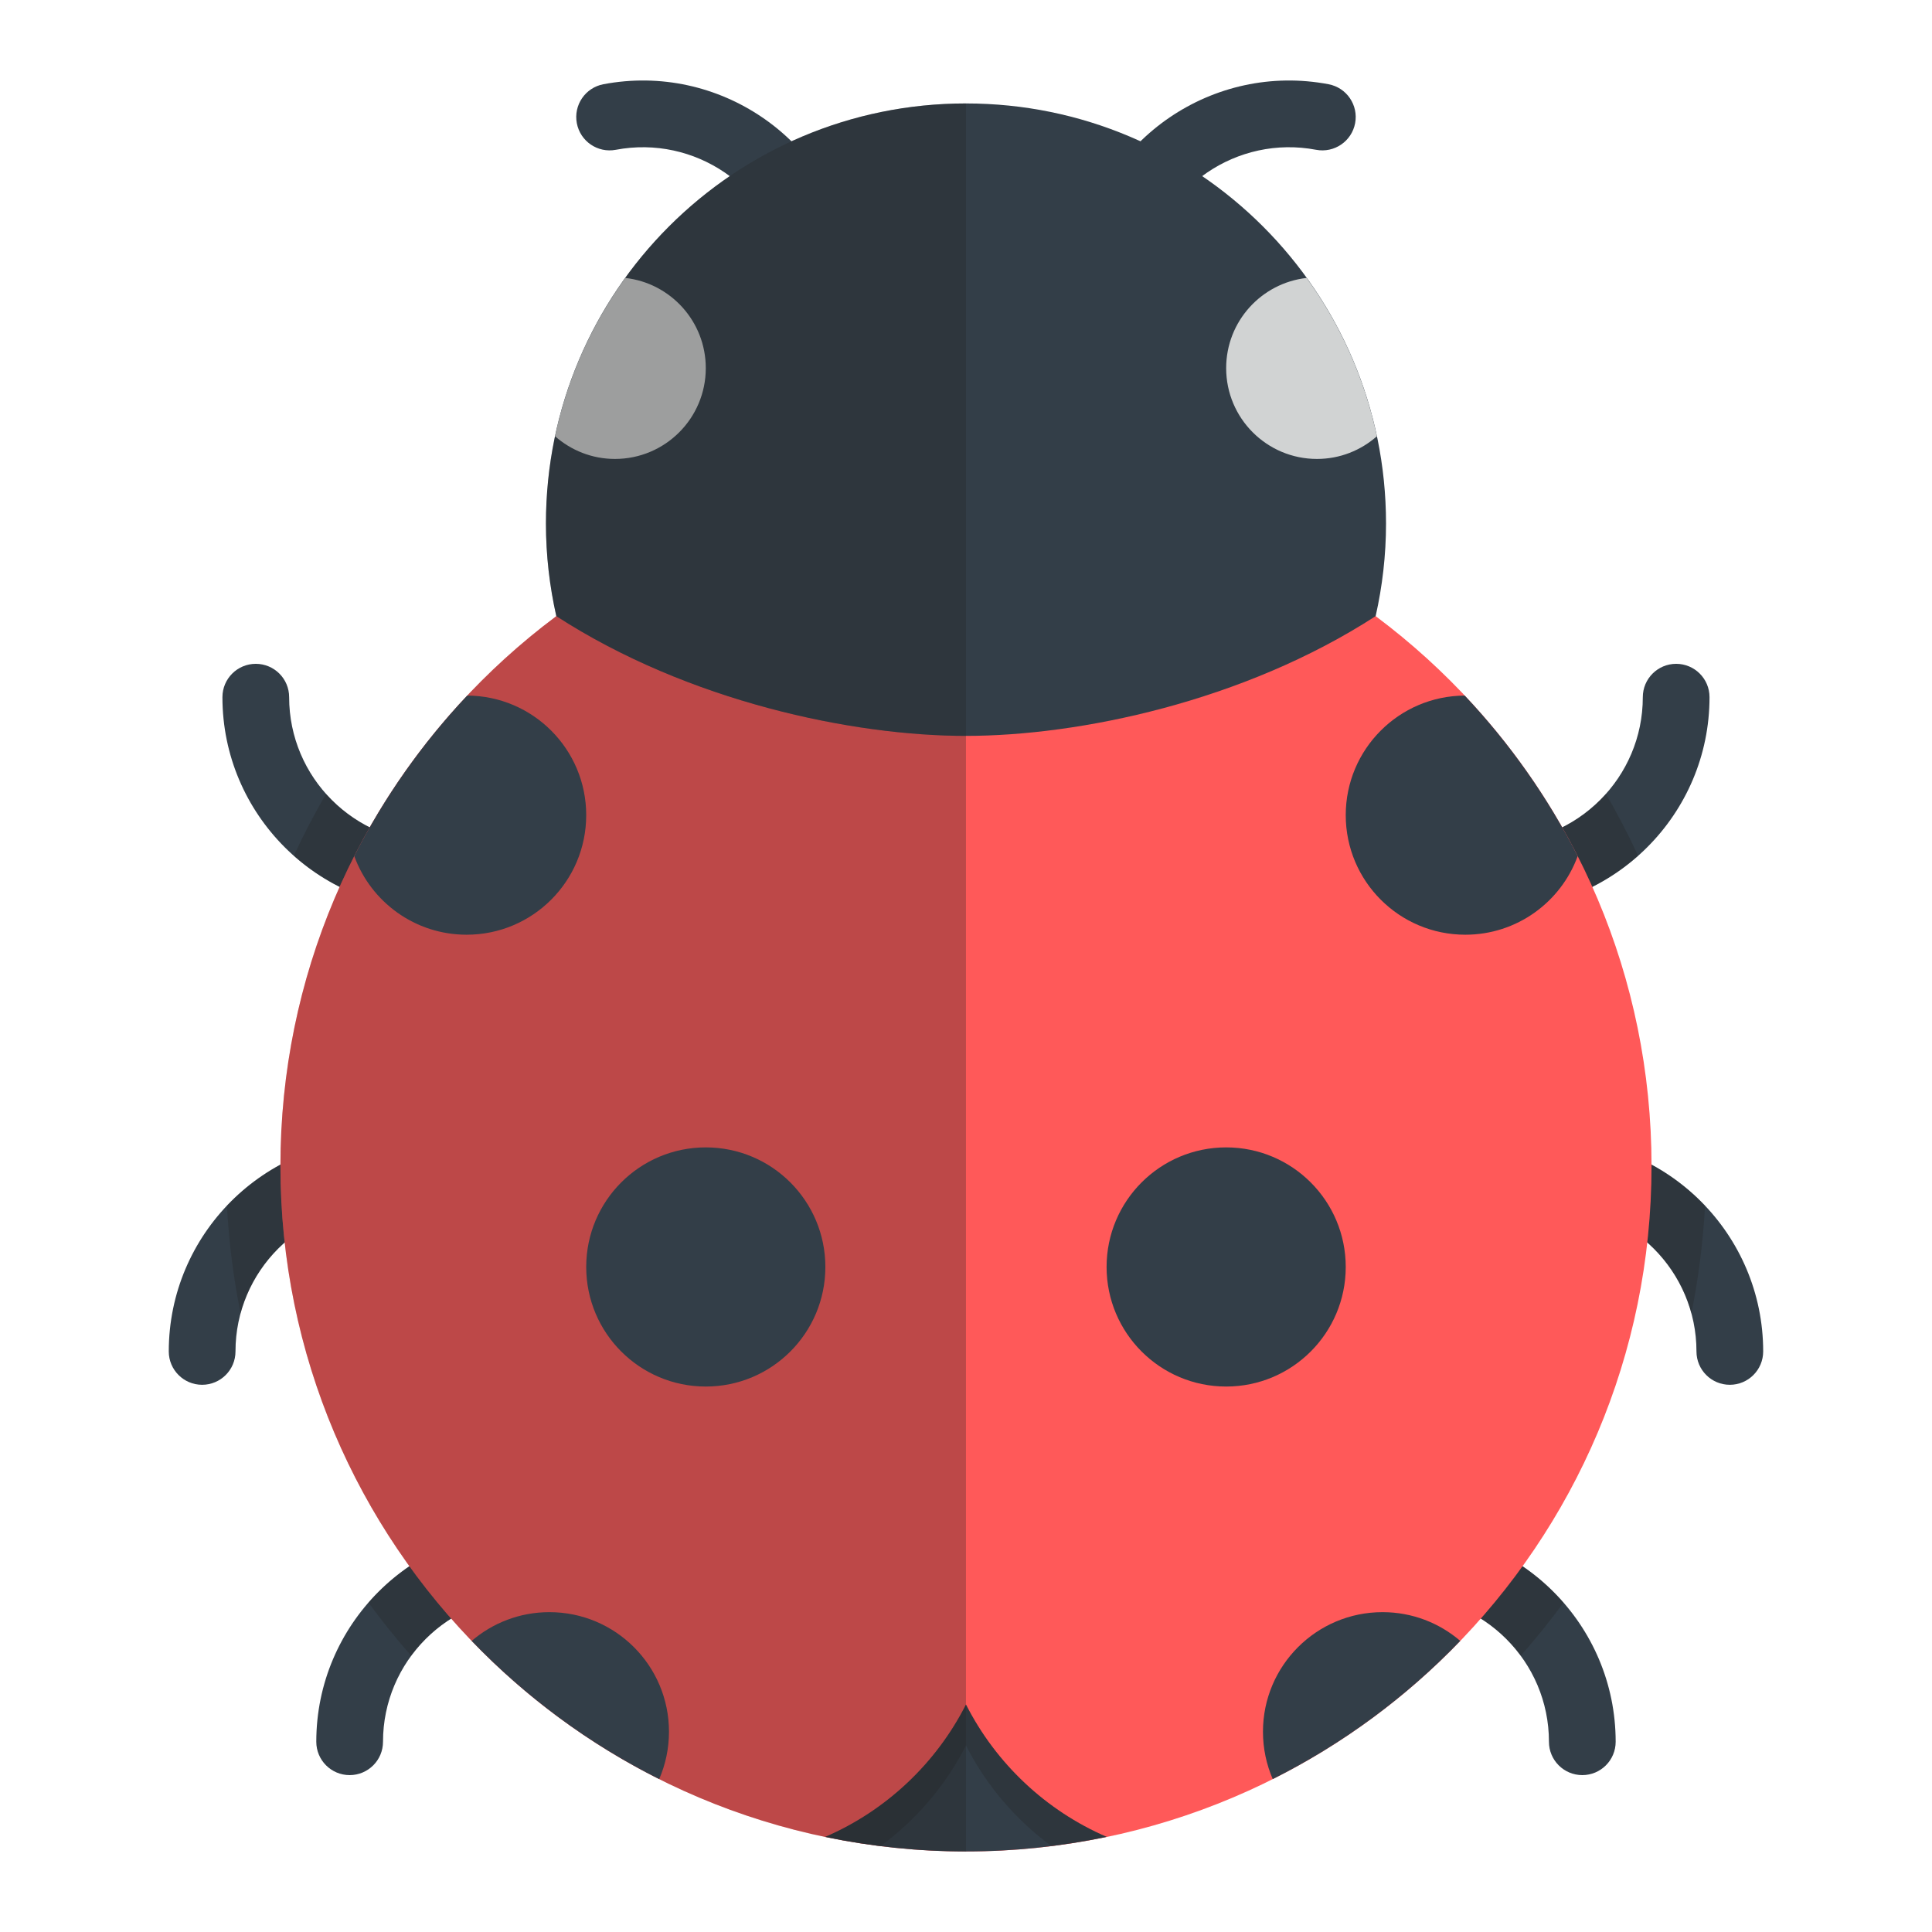
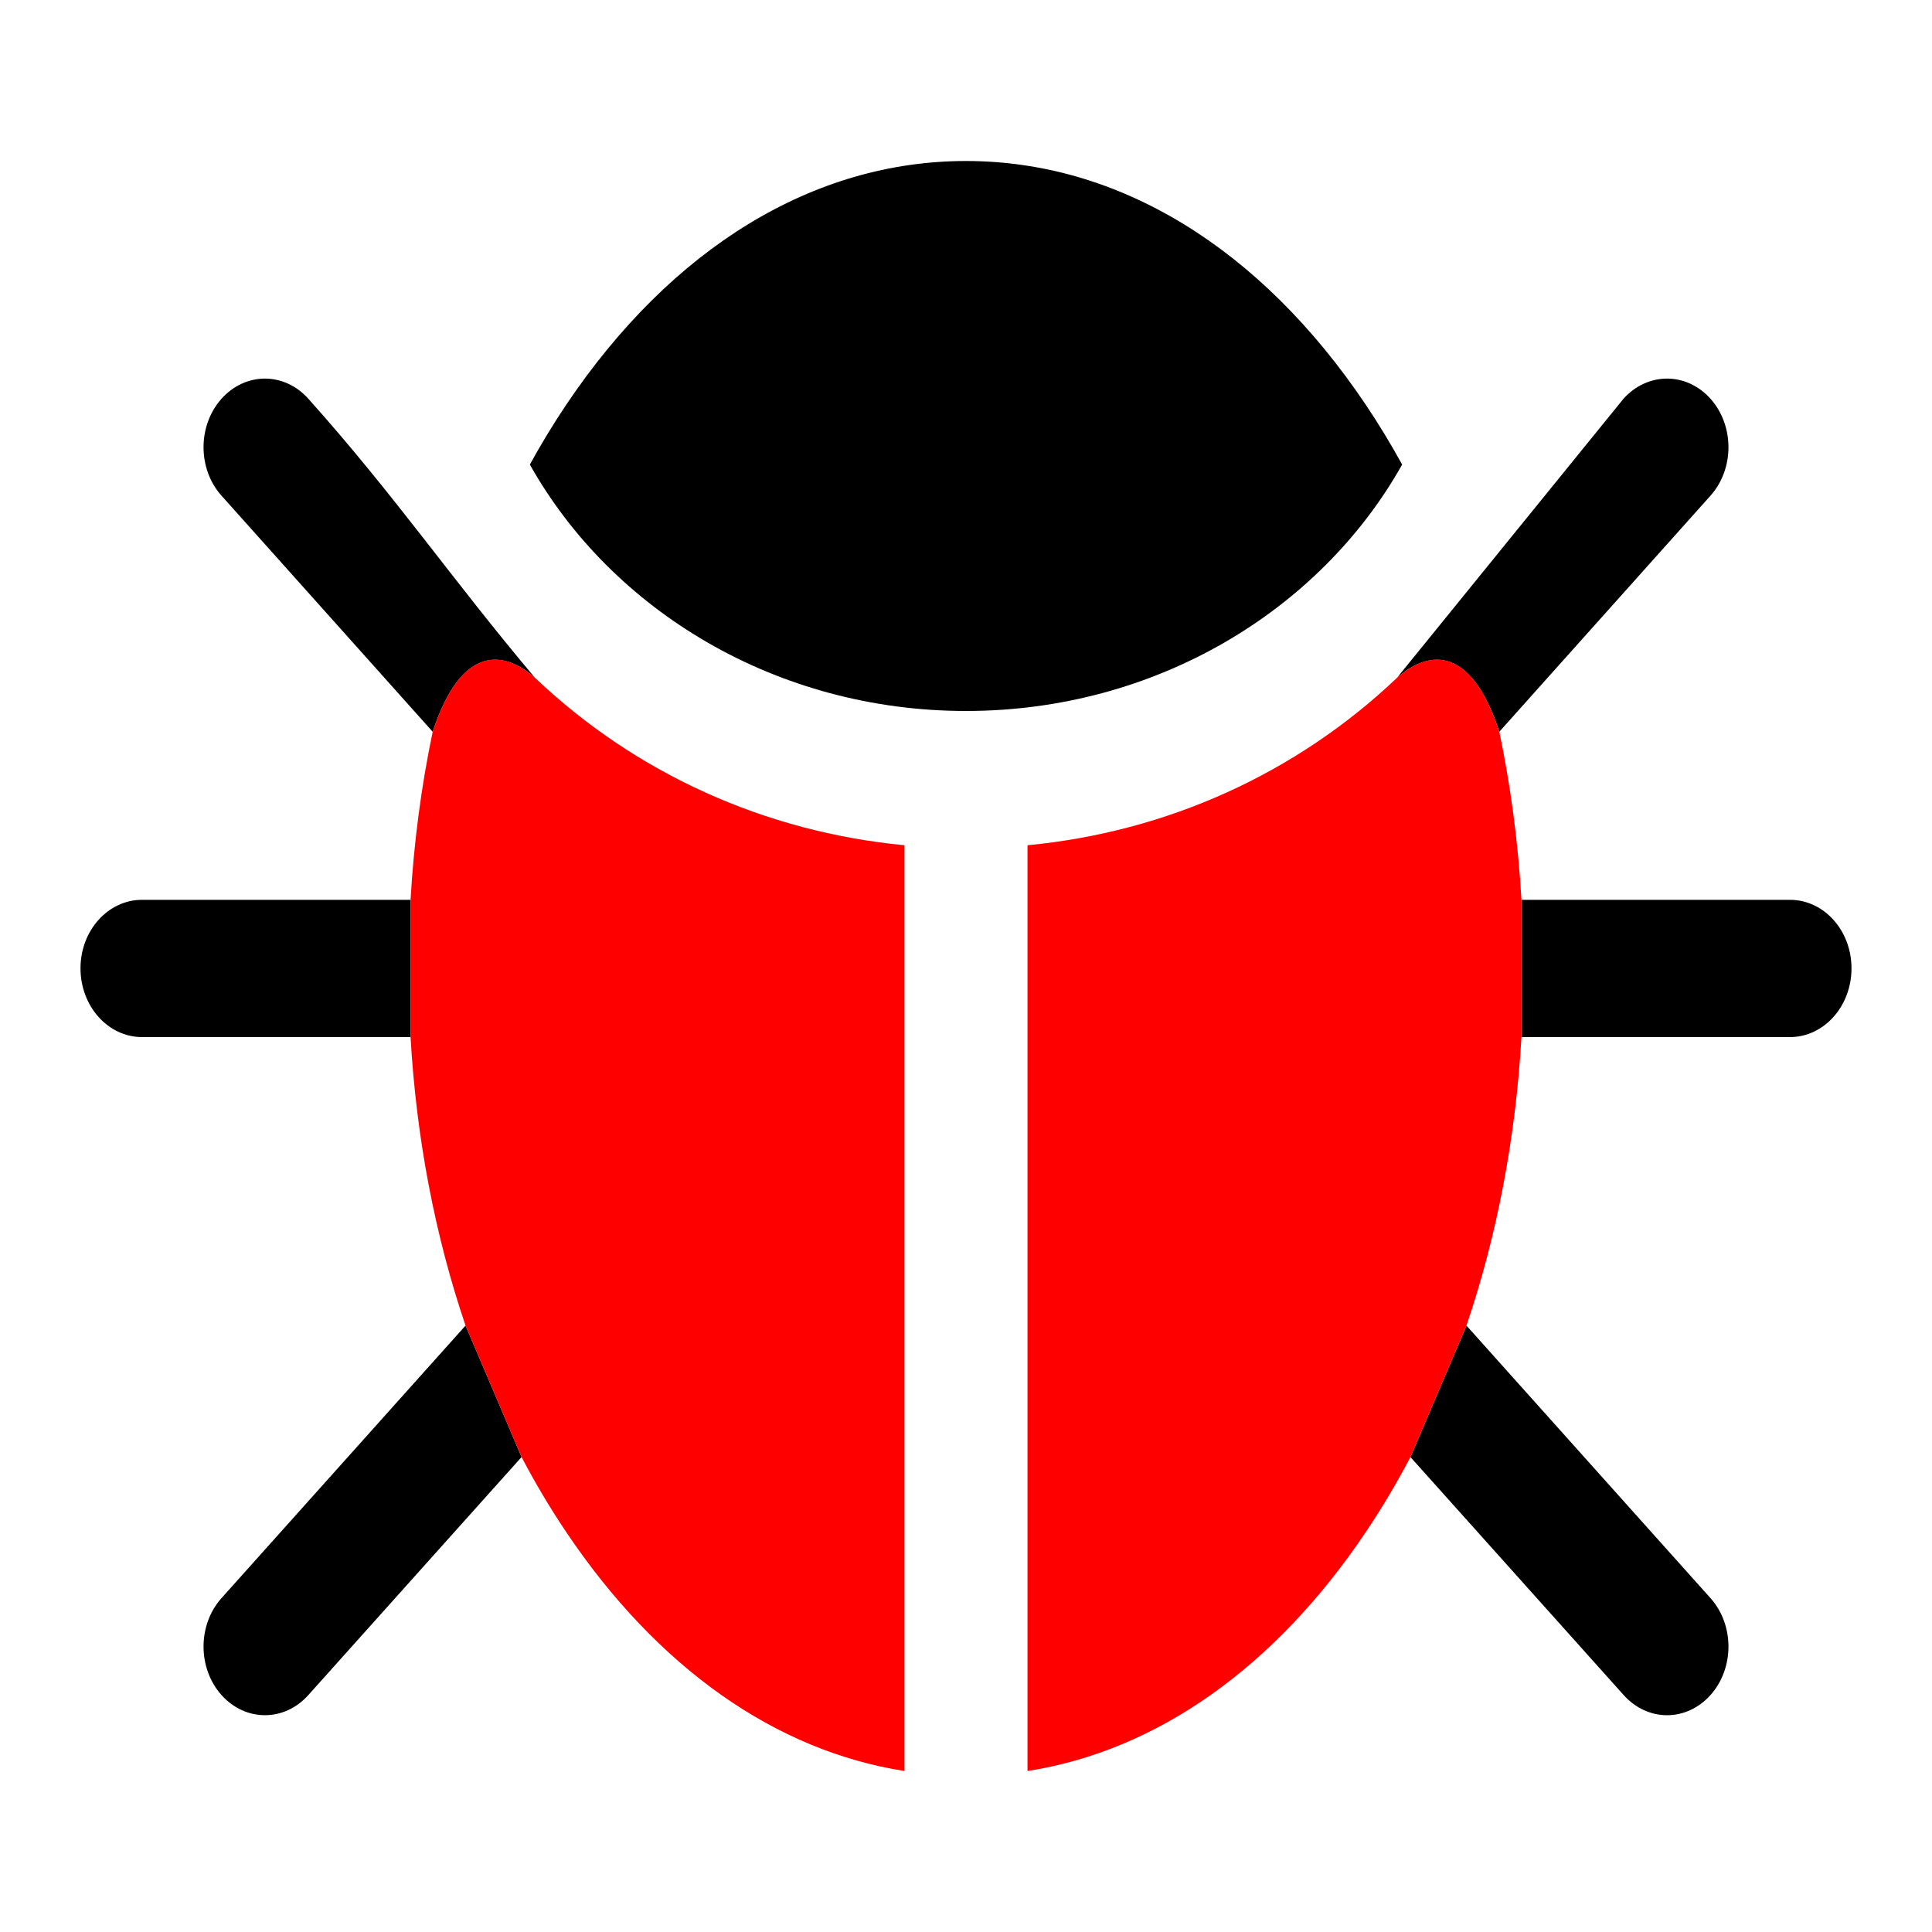
- <svg xmlns="http://www.w3.org/2000/svg" version="1.1" id="Layer_1" x="0px" y="0px" viewBox="0 0 18.664 18.664" xml:space="preserve" width="24" height="24">
-   <defs id="defs77" />
-   <g id="g3" transform="matrix(0.0429686,0,0,0.0429686,0.7776568,0.7776642)">
-     <g id="g5">
-       <path style="fill:#333e48" d="m 318.541,186.354 c -4.143,0 -7.5,-3.358 -7.5,-7.5 0,-4.142 3.357,-7.5 7.5,-7.5 18.034,0 32.706,-14.672 32.706,-32.707 0,-4.142 3.358,-7.5 7.5,-7.5 4.143,0 7.5,3.358 7.5,7.5 0,26.306 -21.4,47.707 -47.706,47.707 z" id="path7" />
-       <path style="fill:#333e48" d="m 370.811,293.238 c -4.143,0 -7.5,-3.358 -7.5,-7.5 0,-18.034 -14.672,-32.706 -32.707,-32.706 -4.143,0 -7.5,-3.358 -7.5,-7.5 0,-4.142 3.357,-7.5 7.5,-7.5 26.306,0 47.707,21.401 47.707,47.706 0,4.142 -3.358,7.5 -7.5,7.5 z" id="path9" />
-       <path style="fill:#333e48" d="m 337.645,380.993 c -4.143,0 -7.5,-3.358 -7.5,-7.5 0,-18.034 -14.672,-32.706 -32.707,-32.706 -4.143,0 -7.5,-3.358 -7.5,-7.5 0,-4.142 3.357,-7.5 7.5,-7.5 26.306,0 47.707,21.401 47.707,47.706 0,4.142 -3.358,7.5 -7.5,7.5 z" id="path11" />
-       <path style="opacity:0.3;fill:#222222" d="m 318.541,186.354 c 12.137,0 23.223,-4.563 31.65,-12.053 -2.201,-4.763 -4.619,-9.405 -7.244,-13.912 -5.994,6.722 -14.713,10.965 -24.406,10.965 -4.143,0 -7.5,3.358 -7.5,7.5 0,4.142 3.357,7.5 7.5,7.5 z" id="path13" />
-       <path style="opacity:0.3;fill:#222222" d="m 297.438,325.787 c -4.143,0 -7.5,3.358 -7.5,7.5 0,4.142 3.357,7.5 7.5,7.5 10.806,0 20.4,5.27 26.358,13.372 3.384,-3.829 6.593,-7.814 9.617,-11.944 -8.753,-10.054 -21.63,-16.428 -35.975,-16.428 z" id="path15" />
-       <path style="opacity:0.3;fill:#222222" d="m 330.604,238.032 c -4.143,0 -7.5,3.358 -7.5,7.5 0,4.142 3.357,7.5 7.5,7.5 15.072,0 27.789,10.25 31.563,24.144 1.593,-7.88 2.629,-15.96 3.065,-24.201 -8.702,-9.191 -21.002,-14.943 -34.628,-14.943 z" id="path17" />
-     </g>
-     <path style="fill:#333e48" d="m 232.216,47.724 c -0.464,0 -0.935,-0.043 -1.406,-0.133 -4.069,-0.772 -6.743,-4.697 -5.971,-8.766 4.901,-25.846 29.921,-42.882 55.758,-37.985 4.069,0.771 6.743,4.696 5.972,8.766 -0.772,4.07 -4.696,6.743 -8.767,5.972 -17.723,-3.36 -34.865,8.324 -38.227,26.042 -0.681,3.597 -3.828,6.104 -7.359,6.104 z" id="path19" />
-     <g id="g21">
-       <path style="fill:#333e48" d="m 79.615,186.354 c -26.306,0 -47.706,-21.401 -47.706,-47.707 0,-4.142 3.357,-7.5 7.5,-7.5 4.142,0 7.5,3.358 7.5,7.5 0,18.035 14.672,32.707 32.706,32.707 4.143,0 7.5,3.358 7.5,7.5 0,4.142 -3.357,7.5 -7.5,7.5 z" id="path23" />
-       <path style="fill:#333e48" d="m 27.346,293.238 c -4.143,0 -7.5,-3.358 -7.5,-7.5 0,-26.305 21.401,-47.706 47.707,-47.706 4.143,0 7.5,3.358 7.5,7.5 0,4.142 -3.357,7.5 -7.5,7.5 -18.035,0 -32.707,14.672 -32.707,32.706 0,4.142 -3.358,7.5 -7.5,7.5 z" id="path25" />
-       <path style="fill:#333e48" d="m 60.512,380.993 c -4.143,0 -7.5,-3.358 -7.5,-7.5 0,-26.305 21.401,-47.706 47.707,-47.706 4.143,0 7.5,3.358 7.5,7.5 0,4.142 -3.357,7.5 -7.5,7.5 -18.035,0 -32.707,14.672 -32.707,32.706 0,4.142 -3.358,7.5 -7.5,7.5 z" id="path27" />
-       <path style="opacity:0.3;fill:#222222" d="m 87.115,178.854 c 0,-4.142 -3.357,-7.5 -7.5,-7.5 -9.693,0 -18.411,-4.243 -24.405,-10.964 -2.626,4.506 -5.043,9.148 -7.245,13.912 8.429,7.49 19.514,12.053 31.65,12.053 4.143,-10e-4 7.5,-3.359 7.5,-7.501 z" id="path29" />
-       <path style="opacity:0.3;fill:#222222" d="m 75.053,245.532 c 0,-4.142 -3.357,-7.5 -7.5,-7.5 -13.626,0 -25.926,5.751 -34.627,14.942 0.437,8.24 1.473,16.321 3.065,24.2 3.774,-13.893 16.49,-24.142 31.561,-24.142 4.143,0 7.501,-3.358 7.501,-7.5 z" id="path31" />
-       <path style="opacity:0.3;fill:#222222" d="m 100.719,325.787 c -14.346,0 -27.223,6.373 -35.976,16.427 3.025,4.13 6.233,8.115 9.617,11.944 5.959,-8.101 15.553,-13.371 26.358,-13.371 4.143,0 7.5,-3.358 7.5,-7.5 10e-4,-4.142 -3.357,-7.5 -7.499,-7.5 z" id="path33" />
-     </g>
-     <path style="fill:#333e48" d="m 165.94,47.724 c -3.532,0 -6.678,-2.506 -7.359,-6.104 -3.361,-17.718 -20.507,-29.4 -38.226,-26.042 -4.069,0.772 -7.994,-1.901 -8.767,-5.972 -0.771,-4.069 1.902,-7.994 5.972,-8.766 25.842,-4.901 50.857,12.139 55.758,37.984 0.772,4.069 -1.901,7.994 -5.971,8.766 -0.472,0.09 -0.943,0.134 -1.407,0.134 z" id="path35" />
-     <circle style="fill:#ff5959" cx="199.079" cy="244.025" r="154.13" id="circle37" />
-     <g id="g39">
-       <path style="fill:#333e48" d="m 199.078,365.125 c -6.729,13.254 -17.948,23.839 -31.653,29.762 10.217,2.134 20.802,3.27 31.653,3.27 10.847,0 21.421,-1.145 31.633,-3.279 -13.695,-5.925 -24.907,-16.505 -31.633,-29.753 z" id="path41" />
-       <path style="opacity:0.3;fill:#222222" d="m 199.078,365.125 c -6.729,13.254 -17.948,23.839 -31.653,29.762 4.084,0.853 8.229,1.539 12.424,2.064 8.052,-5.909 14.673,-13.653 19.229,-22.628 4.555,8.972 11.173,16.714 19.222,22.622 4.19,-0.527 8.33,-1.214 12.411,-2.067 -13.695,-5.925 -24.907,-16.505 -31.633,-29.753 z" id="path43" />
-     </g>
-     <path style="opacity:0.3;fill:#222222" d="m 199.078,89.895 c -85.124,0 -154.13,69.007 -154.13,154.13 0,85.124 69.006,154.131 154.13,154.131 l 0,-308.261 z" id="path45" />
-     <g id="g47">
-       <path style="fill:#333e48" d="m 311.209,138.286 c -14.786,0.072 -26.75,12.078 -26.75,26.88 0,14.848 12.036,26.884 26.884,26.884 11.611,0 21.503,-7.362 25.263,-17.672 -6.722,-13.247 -15.301,-25.391 -25.397,-36.092 z" id="path49" />
-       <circle style="fill:#333e48" cx="257.575" cy="266.748" r="26.884" id="circle51" />
-       <path style="fill:#333e48" d="m 292.734,344.354 c -14.847,0 -26.884,12.036 -26.884,26.884 0,3.785 0.786,7.386 2.198,10.652 15.795,-7.917 30.041,-18.464 42.16,-31.074 -4.698,-4.026 -10.799,-6.462 -17.474,-6.462 z" id="path53" />
-     </g>
-     <g id="g55">
-       <path style="fill:#333e48" d="m 86.947,138.286 c 14.786,0.072 26.75,12.078 26.75,26.88 0,14.848 -12.036,26.884 -26.884,26.884 -11.611,0 -21.503,-7.362 -25.263,-17.672 6.722,-13.247 15.303,-25.391 25.397,-36.092 z" id="path57" />
-       <circle style="fill:#333e48" cx="140.581" cy="266.748" r="26.884" id="circle59" />
-       <path style="fill:#333e48" d="m 105.422,344.354 c 14.848,0 26.884,12.036 26.884,26.884 0,3.785 -0.786,7.386 -2.198,10.652 -15.795,-7.917 -30.041,-18.464 -42.16,-31.074 4.699,-4.026 10.8,-6.462 17.474,-6.462 z" id="path61" />
-     </g>
-     <g id="g63">
-       <path style="fill:#333e48" d="m 199.078,5.158 c -52.156,0 -94.436,42.281 -94.436,94.438 0,7.163 0.823,14.13 2.334,20.836 l 0.005,-0.005 c 29.737,19.248 66.712,26.921 92.098,26.921 25.386,0 62.36,-7.673 92.098,-26.921 l 0.004,0.007 c 1.512,-6.707 2.335,-13.675 2.335,-20.838 C 293.515,47.439 251.234,5.158 199.078,5.158 Z" id="path65" />
-       <g id="g67">
-         <path style="fill:#d1d3d3" d="m 275.675,44.387 c -10.183,1.153 -18.1,9.786 -18.1,20.278 0,11.277 9.142,20.419 20.419,20.419 5.167,0 9.872,-1.935 13.469,-5.099 -2.762,-13.072 -8.233,-25.134 -15.788,-35.598 z" id="path69" />
-         <path style="fill:#d1d3d3" d="m 122.481,44.387 c 10.183,1.153 18.1,9.786 18.1,20.278 0,11.277 -9.143,20.419 -20.419,20.419 -5.167,0 -9.872,-1.935 -13.469,-5.099 2.762,-13.072 8.233,-25.134 15.788,-35.598 z" id="path71" />
-       </g>
-     </g>
-     <path style="opacity:0.3;fill:#222222" d="m 104.642,99.595 c 0,7.163 0.823,14.13 2.334,20.836 l 0.005,-0.005 c 29.737,19.248 66.712,26.921 92.098,26.921 l 0,-142.189 c -52.157,0 -94.437,42.281 -94.437,94.437 z" id="path73" />
-   </g>
+ <svg xmlns="http://www.w3.org/2000/svg" version="1.1" id="Capa_1" x="0px" y="0px" viewBox="0 0 24 24" xml:space="preserve" width="24" height="24">
+   <defs id="defs1850">
+ 	
+ 	
+ 	
+ </defs>
+   <path d="M 12 2 C 10.108 2 8.345 3.076 7.033 5.029 C 6.873 5.267 6.723 5.515 6.582 5.771 C 7.603 7.588 9.648 8.832 12 8.832 C 14.352 8.832 16.397 7.588 17.418 5.771 C 17.277 5.515 17.127 5.267 16.967 5.029 C 15.655 3.076 13.892 2 12 2 z M 3.291 4.703 C 3.096 4.703 2.901 4.787 2.752 4.953 C 2.454 5.286 2.454 5.825 2.752 6.158 L 5.375 9.09 C 5.744 7.968 6.287 8.102 6.646 8.42 C 5.617 7.201 4.909 6.158 3.83 4.953 C 3.681 4.787 3.486 4.703 3.291 4.703 z M 20.709 4.703 C 20.514 4.703 20.317 4.787 20.168 4.953 L 17.354 8.42 C 17.713 8.102 18.256 7.968 18.625 9.09 L 21.248 6.158 C 21.546 5.825 21.546 5.286 21.248 4.953 C 21.099 4.787 20.904 4.703 20.709 4.703 z M 1.764 11.178 C 1.342 11.178 1 11.559 1 12.029 C 1 12.5 1.342 12.883 1.764 12.883 L 5.1 12.883 L 5.1 11.178 L 1.764 11.178 z M 18.9 11.178 L 18.9 12.883 L 22.236 12.883 C 22.658 12.883 23 12.5 23 12.029 C 23 11.559 22.658 11.178 22.236 11.178 L 18.9 11.178 z M 5.783 16.467 L 2.752 19.852 C 2.454 20.184 2.454 20.724 2.752 21.057 C 3.05 21.39 3.532 21.39 3.83 21.057 L 6.479 18.1 L 5.783 16.467 z M 18.217 16.467 L 17.521 18.1 L 20.17 21.057 C 20.319 21.223 20.514 21.307 20.709 21.307 C 20.904 21.307 21.099 21.223 21.248 21.057 C 21.546 20.724 21.546 20.184 21.248 19.852 L 18.217 16.467 z " style="fill:#000000;fill-opacity:1;stroke-width:0.054" id="XMLID_835_" />
+   <g id="g1817">
+ </g>
+   <g id="g1819">
+ </g>
+   <g id="g1821">
+ </g>
+   <g id="g1823">
+ </g>
+   <g id="g1825">
+ </g>
+   <g id="g1827">
+ </g>
+   <g id="g1829">
+ </g>
+   <g id="g1831">
+ </g>
+   <g id="g1833">
+ </g>
+   <g id="g1835">
+ </g>
+   <g id="g1837">
+ </g>
+   <g id="g1839">
+ </g>
+   <g id="g1841">
+ </g>
+   <g id="g1843">
+ </g>
+   <g id="g1845">
+ </g>
+   <path d="M 6.184 8.195 C 5.905 8.177 5.605 8.389 5.375 9.09 C 5.234 9.764 5.141 10.464 5.1 11.178 L 5.1 12.883 C 5.172 14.141 5.405 15.353 5.783 16.467 L 6.479 18.1 C 6.649 18.424 6.834 18.735 7.033 19.031 C 8.166 20.719 9.637 21.751 11.236 22 L 11.236 10.5 C 9.507 10.335 7.9 9.612 6.646 8.42 C 6.512 8.301 6.351 8.206 6.184 8.195 z M 17.816 8.195 C 17.649 8.206 17.488 8.301 17.354 8.42 C 16.1 9.612 14.493 10.335 12.764 10.5 L 12.764 22 C 14.363 21.751 15.834 20.719 16.967 19.031 C 17.166 18.735 17.351 18.424 17.521 18.1 L 18.217 16.467 C 18.595 15.353 18.828 14.141 18.9 12.883 L 18.9 11.178 C 18.859 10.464 18.766 9.764 18.625 9.09 C 18.395 8.389 18.095 8.177 17.816 8.195 z " style="fill:#ff0000;fill-opacity:1;stroke-width:0.054" id="path851" />
</svg>
